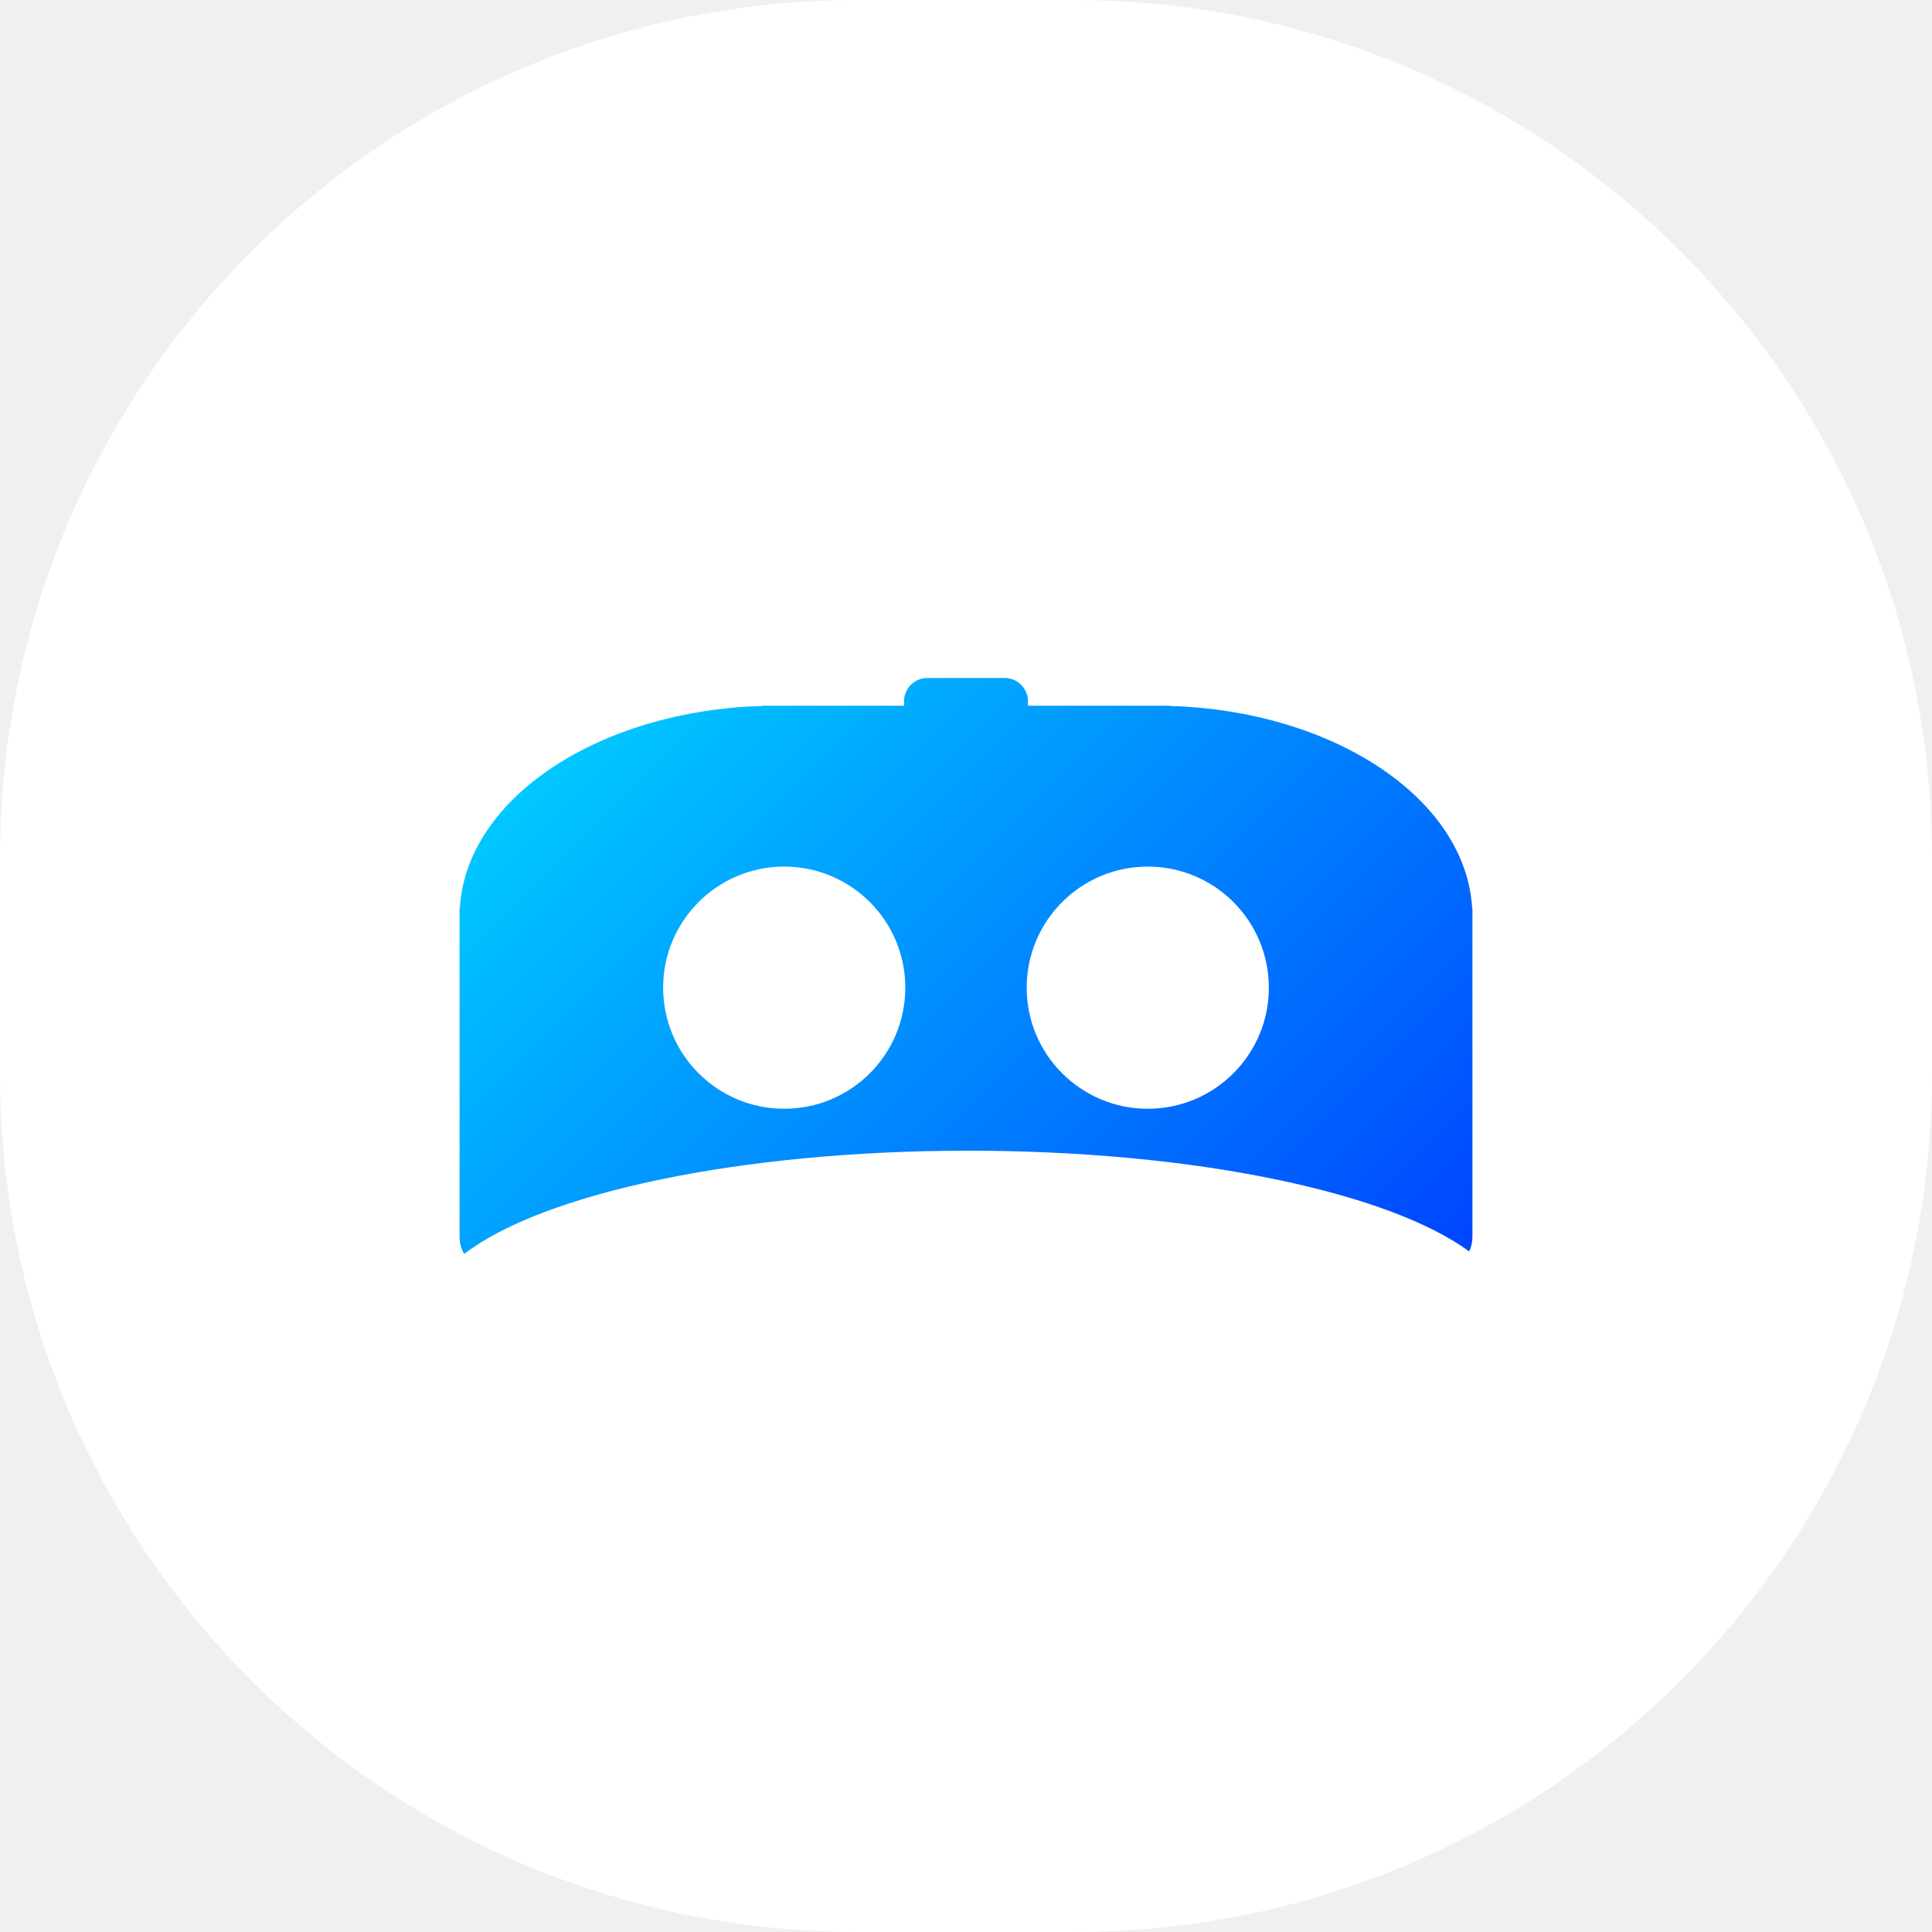
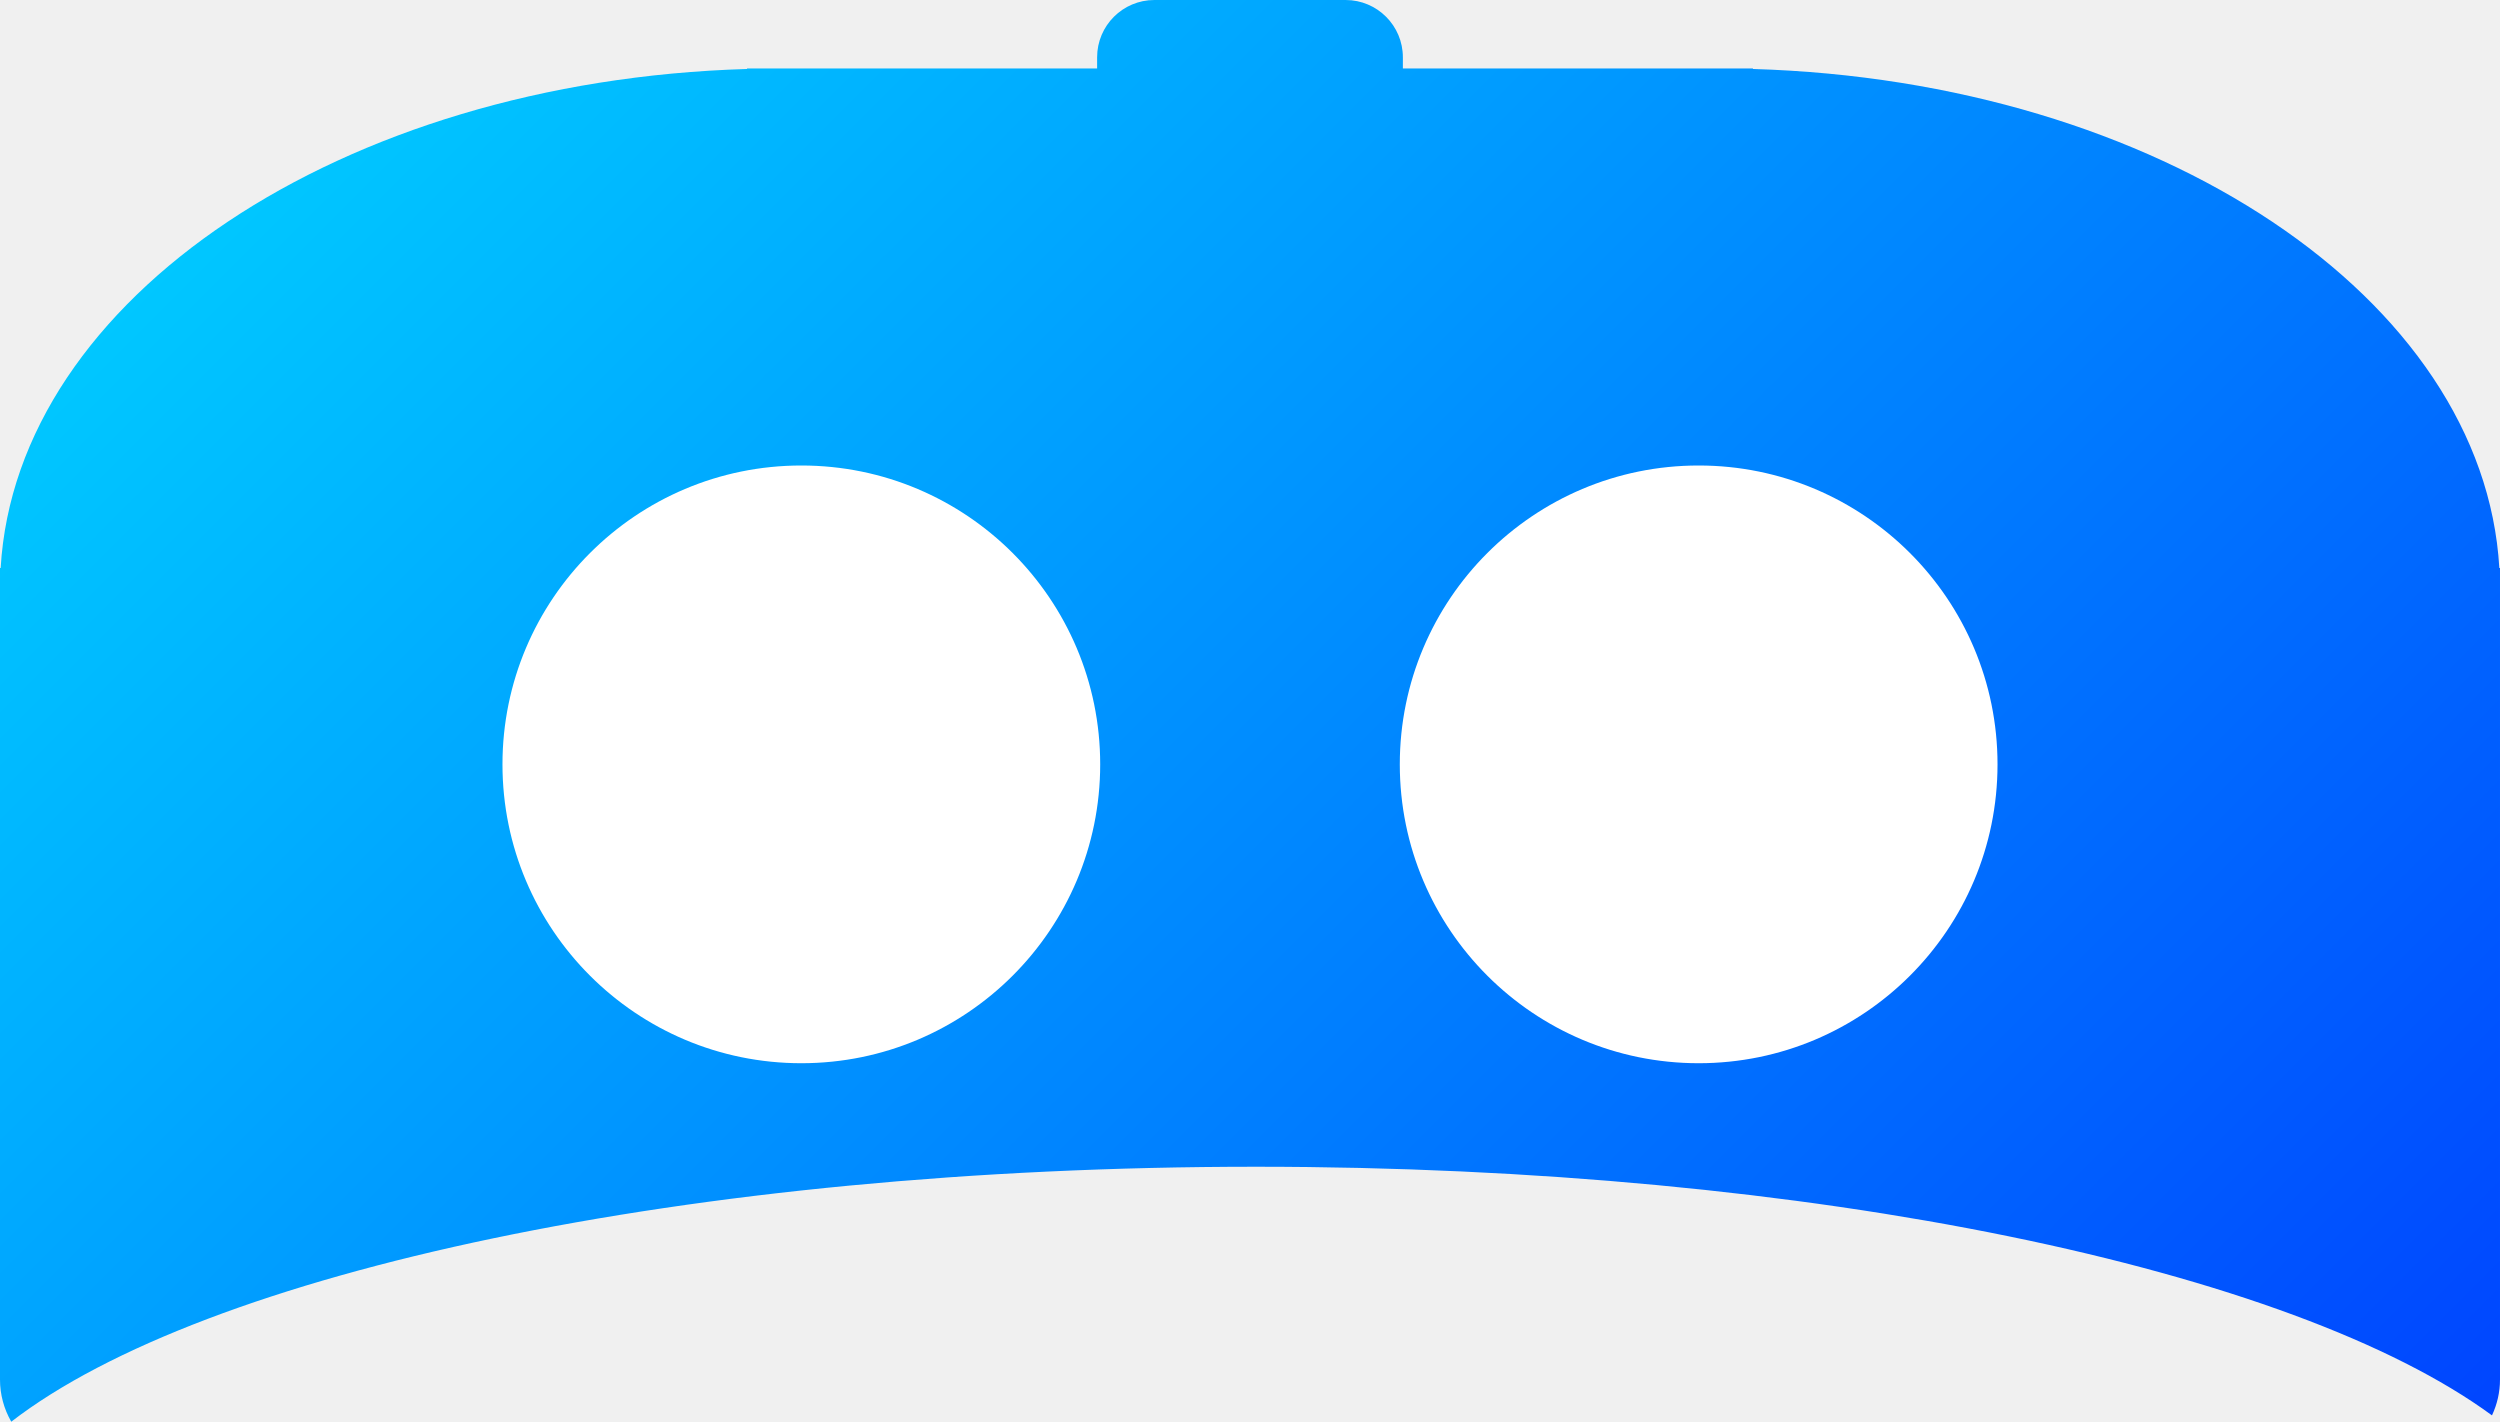
- <svg xmlns="http://www.w3.org/2000/svg" id="Camada_1" data-name="Camada 1" viewBox="0 0 575.745 575.745">
+ <svg xmlns="http://www.w3.org/2000/svg" id="Camada_1" data-name="Camada 1" viewBox="0 0 302.455 172">
  <defs>
-     <style>.cls-1{fill:#fff;}.cls-2{fill:url(#Gradiente_sem_nome_195);}</style>
-     <linearGradient id="Gradiente_sem_nome_195" x1="337.612" y1="222.08" x2="547.447" y2="431.916" gradientUnits="userSpaceOnUse">
+     <style>.cls-1{fill:url(#Gradiente_sem_nome_195);}.cls-2{fill:#fff;}</style>
+     <linearGradient id="Gradiente_sem_nome_195" x1="406.775" y1="432.188" x2="617.04" y2="642.453" gradientUnits="userSpaceOnUse">
      <stop offset="0" stop-color="#00c7ff" />
      <stop offset="1" stop-color="#0045ff" />
    </linearGradient>
  </defs>
-   <path class="cls-1" d="M255.808,0h64.13A255.808,255.808,0,0,1,575.745,255.808v64.13A255.808,255.808,0,0,1,319.937,575.745H255.808A255.808,255.808,0,0,1,0,319.937V255.808A255.808,255.808,0,0,1,255.808,0Z" />
-   <path class="cls-2" d="M593.46,284.479c-1.904-32.587-41.161-58.798-90.113-60.246v-.066H461.08V222.823a6.917,6.917,0,0,0-6.917-6.917H431.081a6.918,6.918,0,0,0-6.917,6.917v1.344H381.897v.066c-48.952,1.448-88.209,27.659-90.113,60.246H291.704v97.986a10.185,10.185,0,0,0,1.361,5.088c23.339-18.011,81.811-30.782,150.262-30.782,67.48,0,125.259,12.412,149.245,30.02a10.187,10.187,0,0,0,.968-4.325V284.479Z" transform="translate(-154.7494 -13.85714)" />
-   <circle class="cls-1" cx="233.703" cy="294.333" r="36.083" />
-   <circle class="cls-1" cx="342.041" cy="294.333" r="36.083" />
+   <path class="cls-1" d="M663.147,494.715c-1.908-32.653-41.245-58.919-90.298-60.37v-.066h-42.354v-1.347A6.932,6.932,0,0,0,523.564,426H500.436a6.932,6.932,0,0,0-6.932,6.932v1.347h-42.354v.066c-49.052,1.451-88.39,27.716-90.298,60.37h-.08v98.187A10.206,10.206,0,0,0,362.136,598c23.387-18.048,81.979-30.845,150.57-30.845,67.618,0,125.516,12.438,149.551,30.081a10.208,10.208,0,0,0,.97-4.334V494.715Z" transform="translate(-360.7727 -426)" />
+   <circle class="cls-2" cx="96.947" cy="92.474" r="36.157" />
+   <circle class="cls-2" cx="205.507" cy="92.474" r="36.157" />
</svg>
